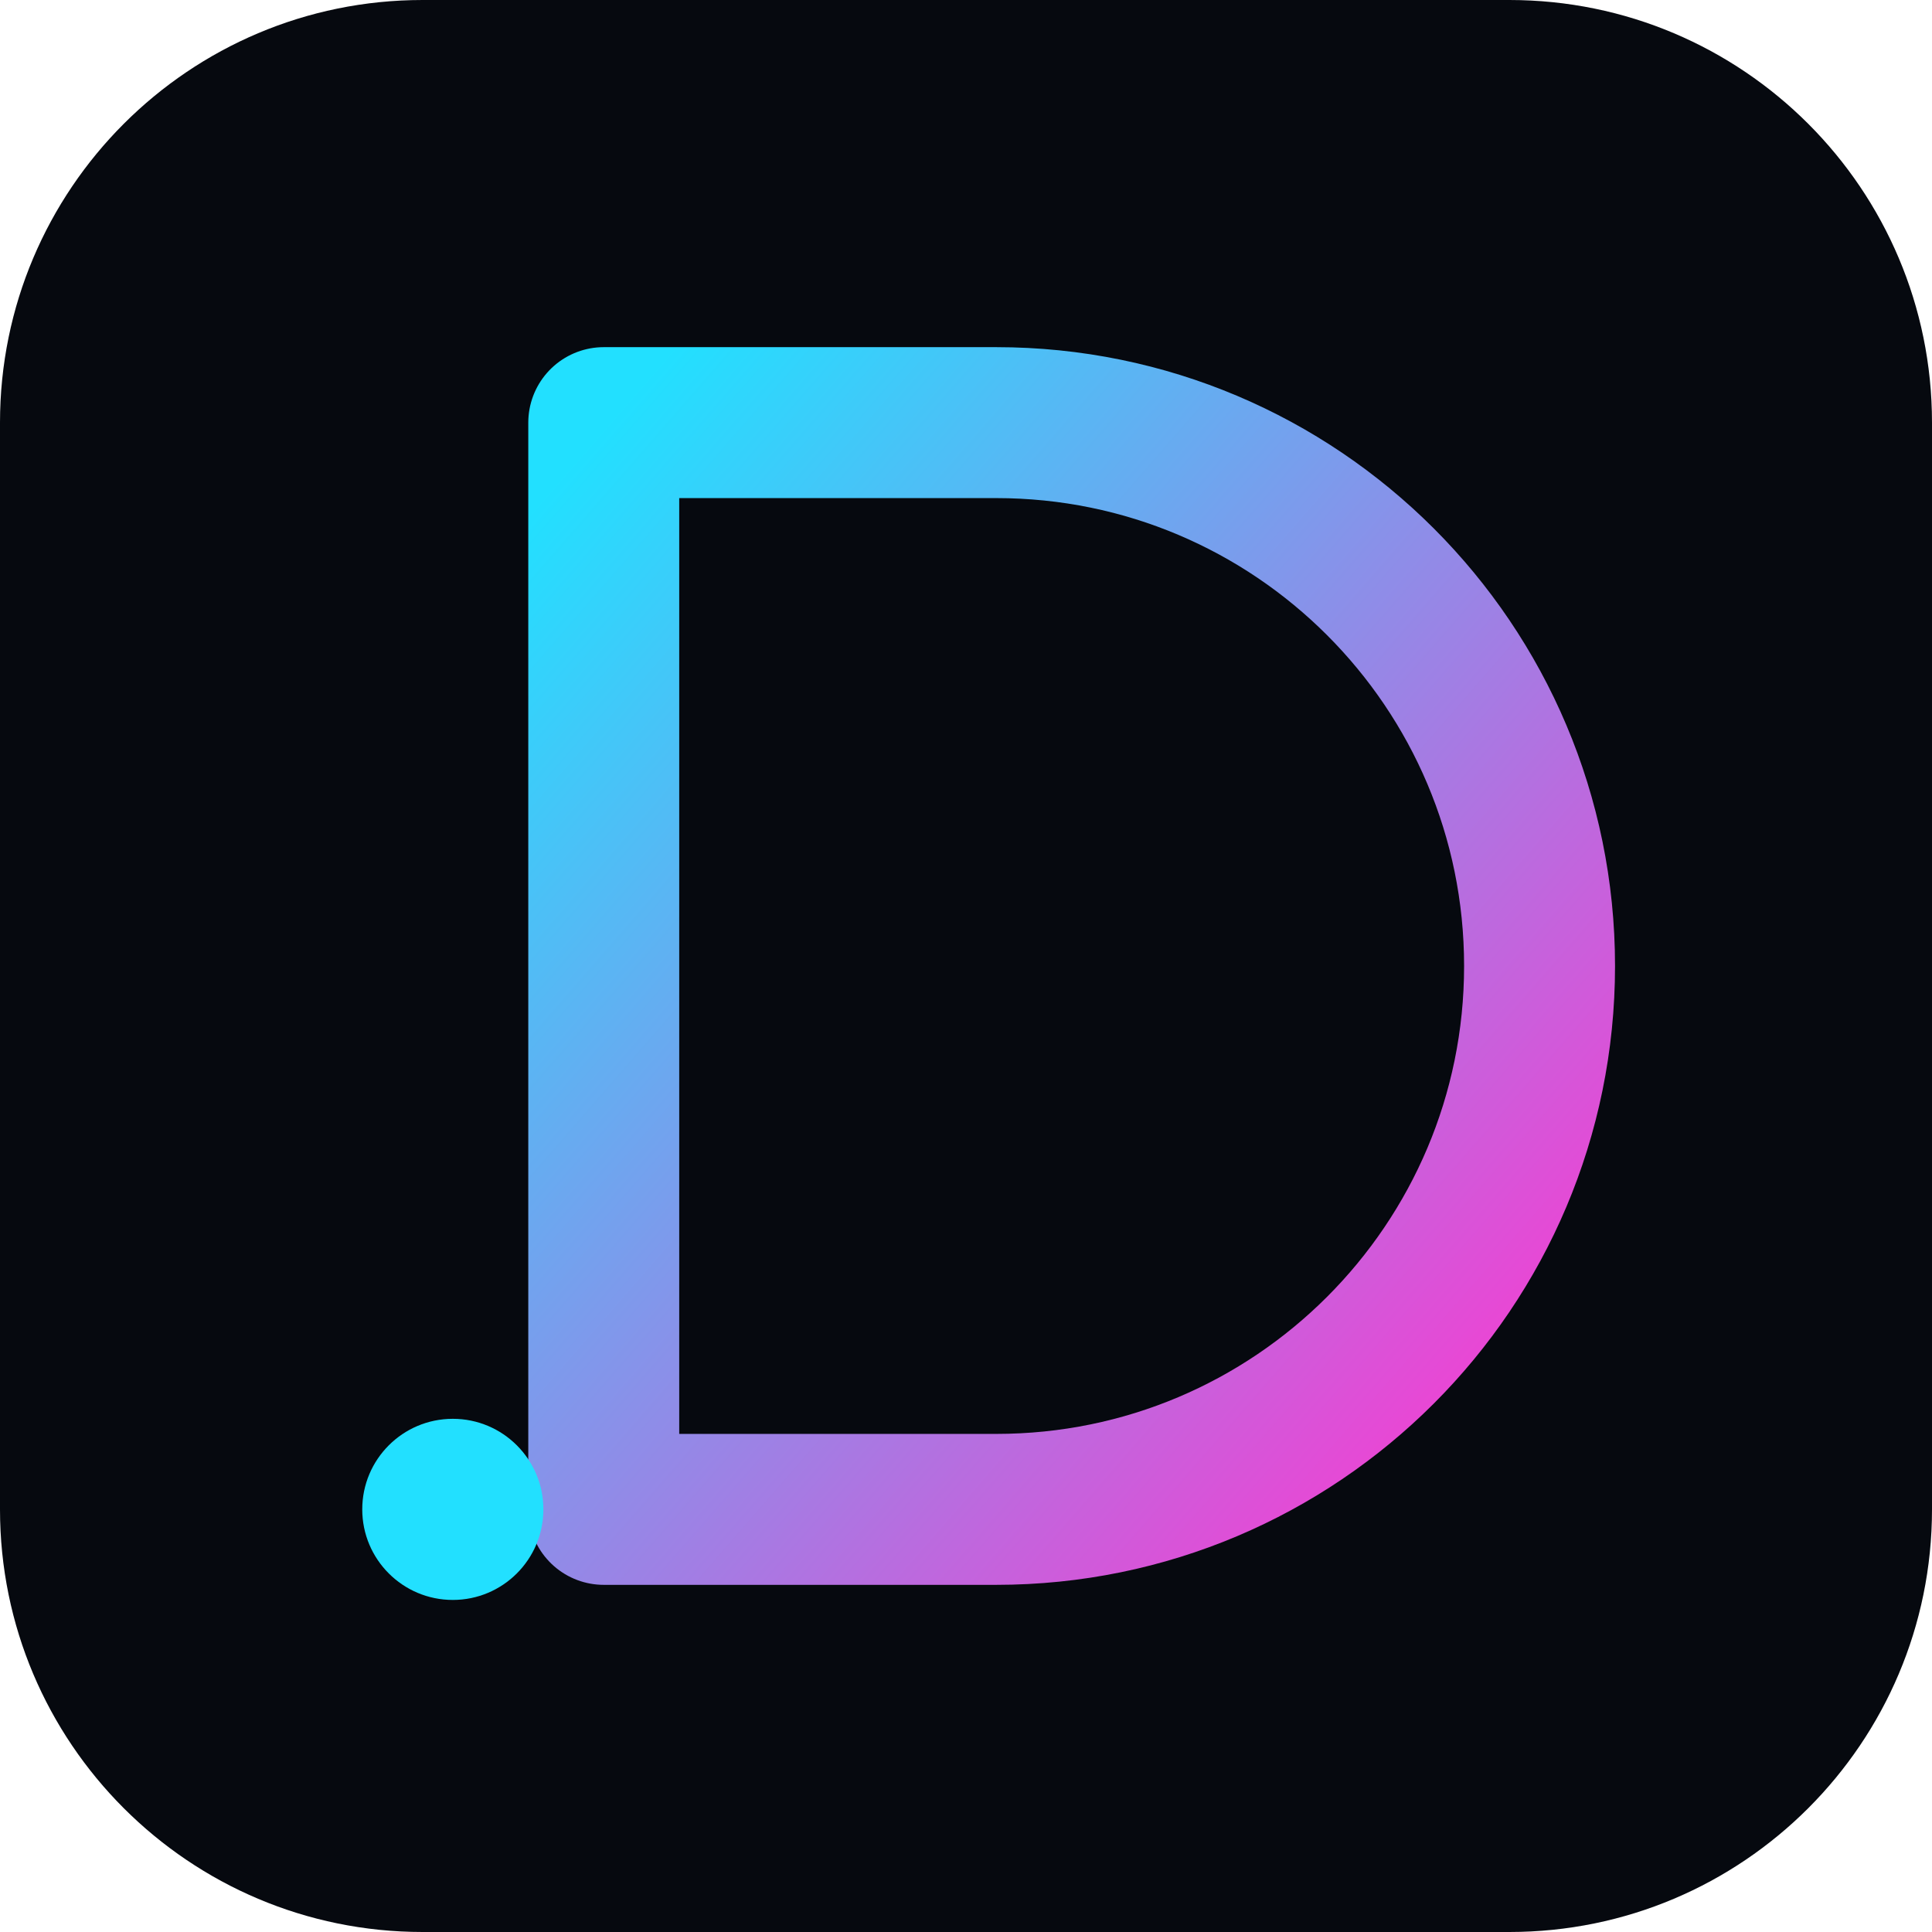
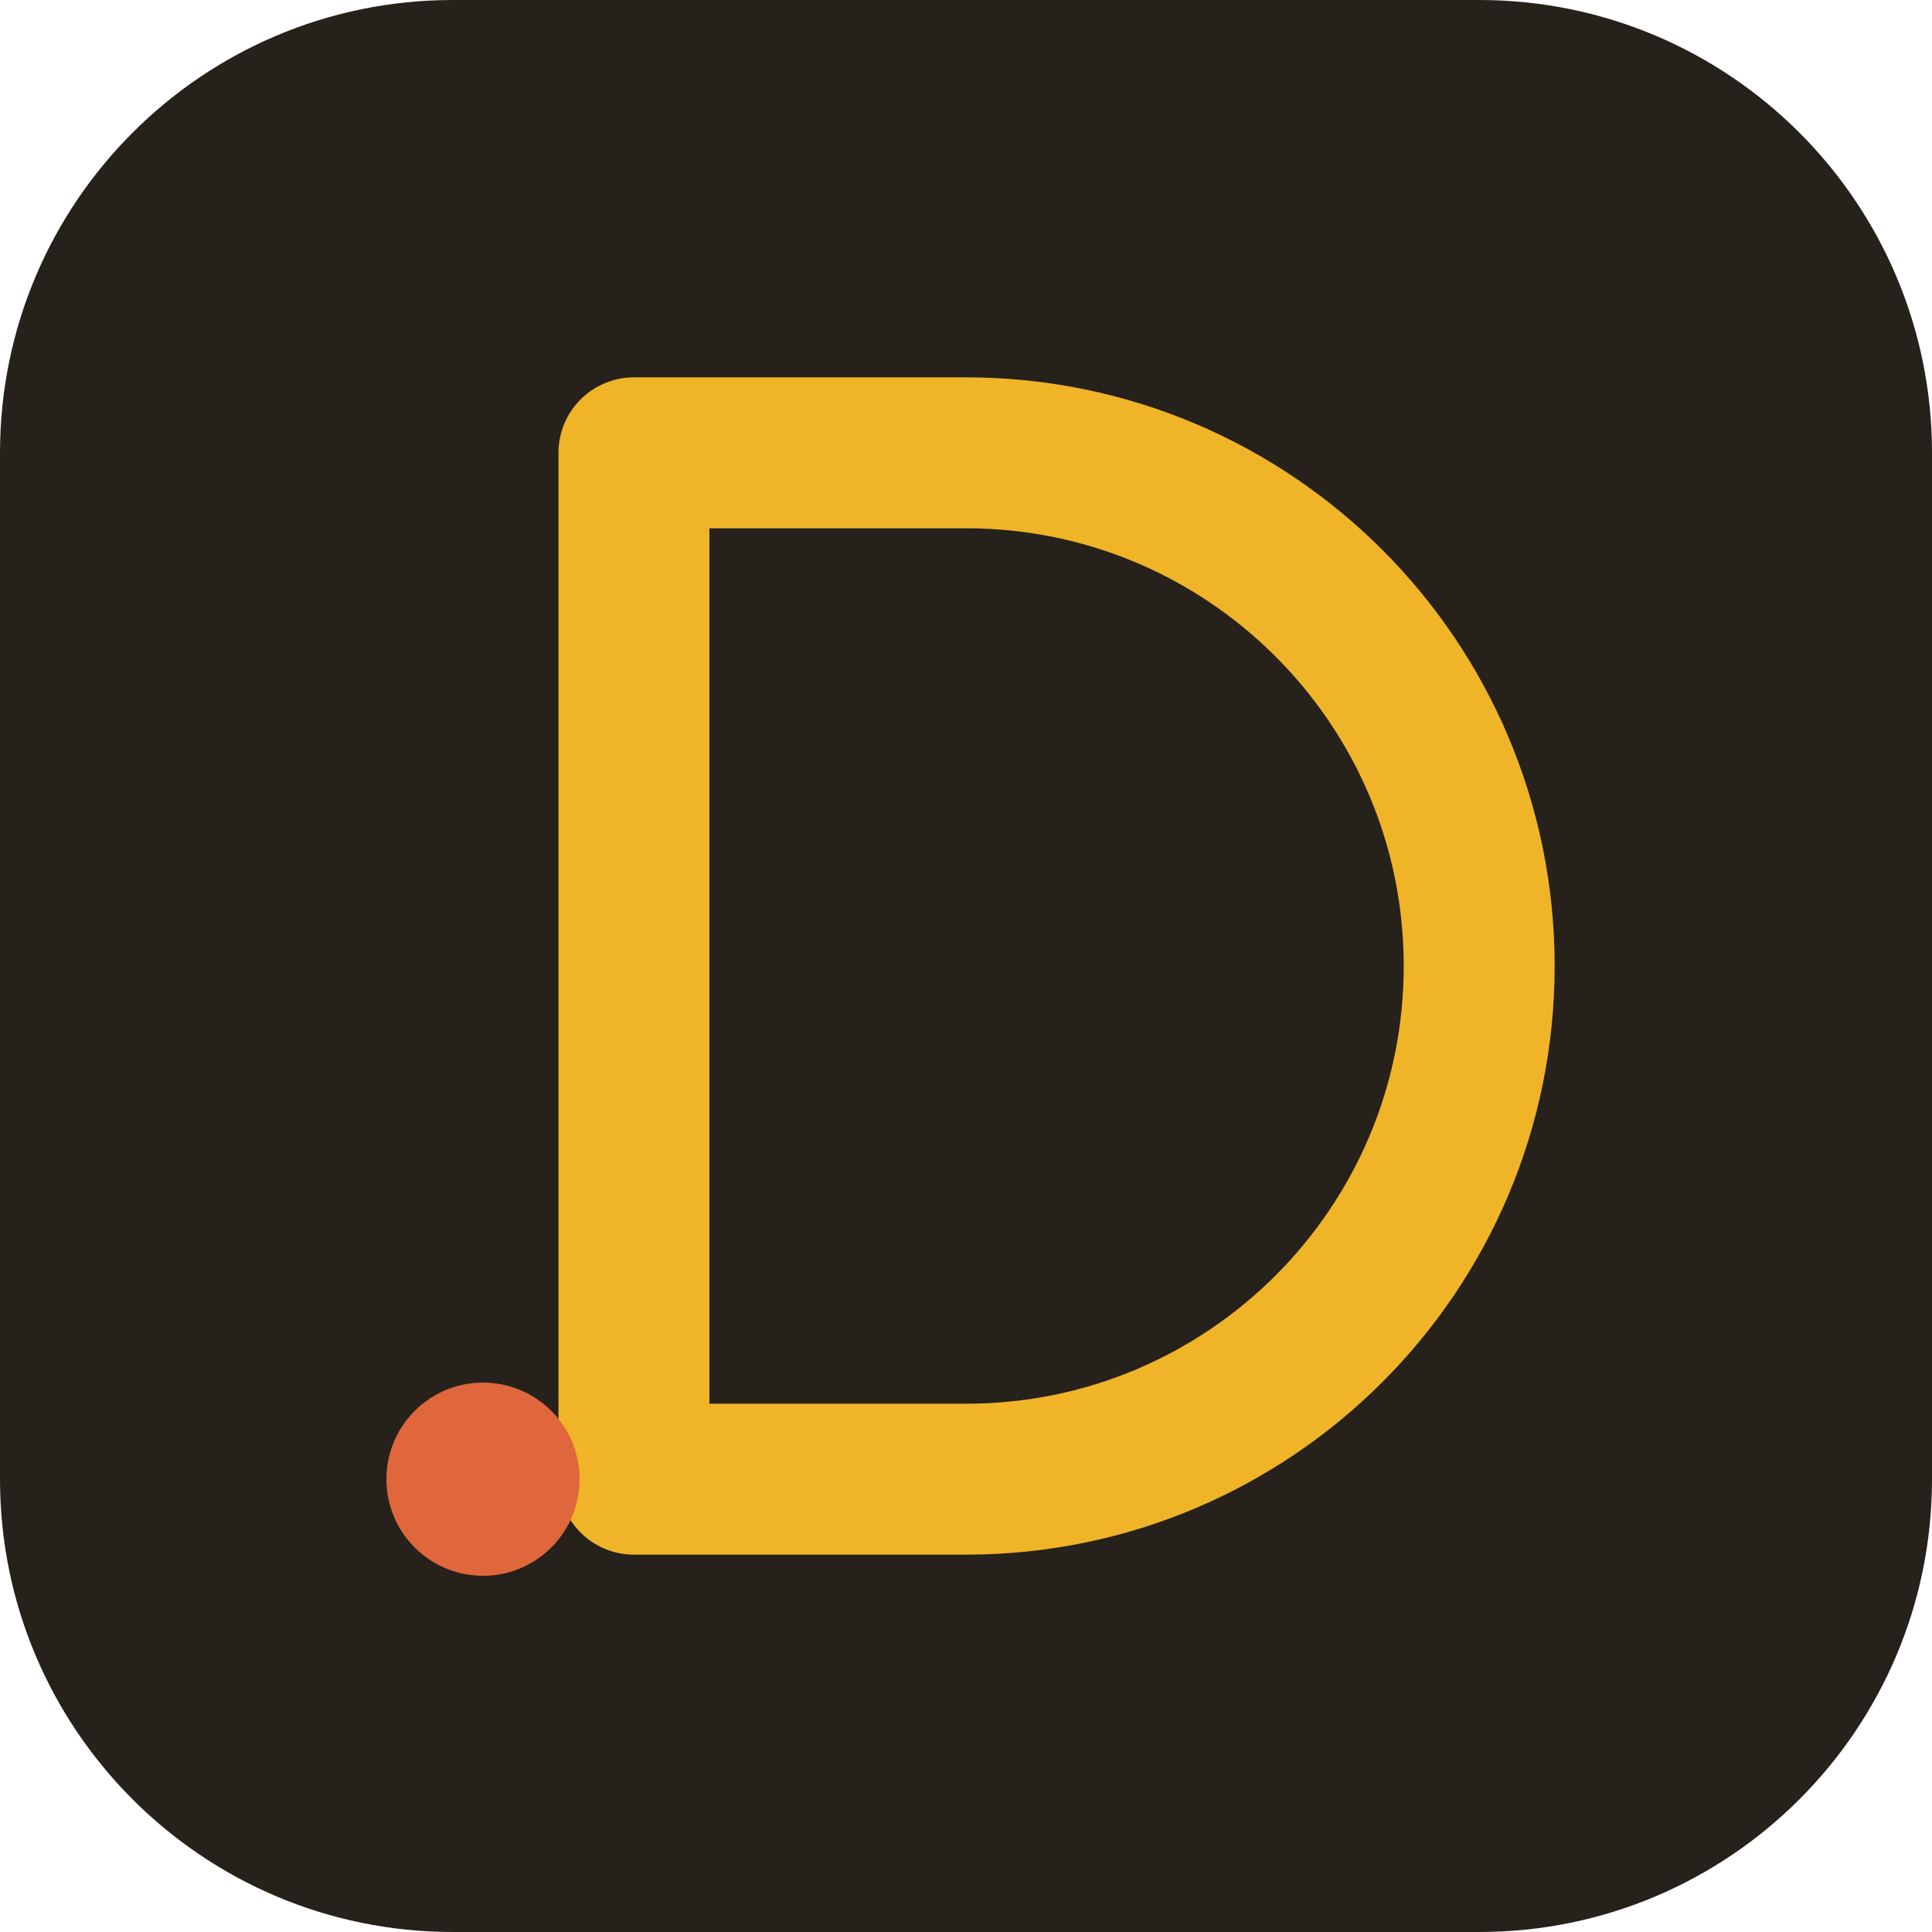
<svg xmlns="http://www.w3.org/2000/svg" viewBox="0 0 64 64">
-   <defs>
-     <linearGradient id="g" x1="0" y1="0" x2="1" y2="1">
-       <stop offset="0" stop-color="#22e0ff" />
-       <stop offset="1" stop-color="#ff36d0" />
-     </linearGradient>
-   </defs>
-   <rect width="64" height="64" rx="14" fill="#06090f" />
-   <path d="M20 14h13a18 18 0 0 1 0 36H20z" fill="none" stroke="url(#g)" stroke-width="5" stroke-linejoin="round" />
-   <circle cx="15" cy="50" r="3" fill="#22e0ff" />
+   <rect width="64" height="64" rx="15" fill="#26211b" />
+   <path d="M21 15h11a17 17 0 0 1 0 34H21z" fill="none" stroke="#f0b429" stroke-width="5" stroke-linejoin="round" />
+   <circle cx="16" cy="49" r="3.2" fill="#e0673b" />
</svg>
